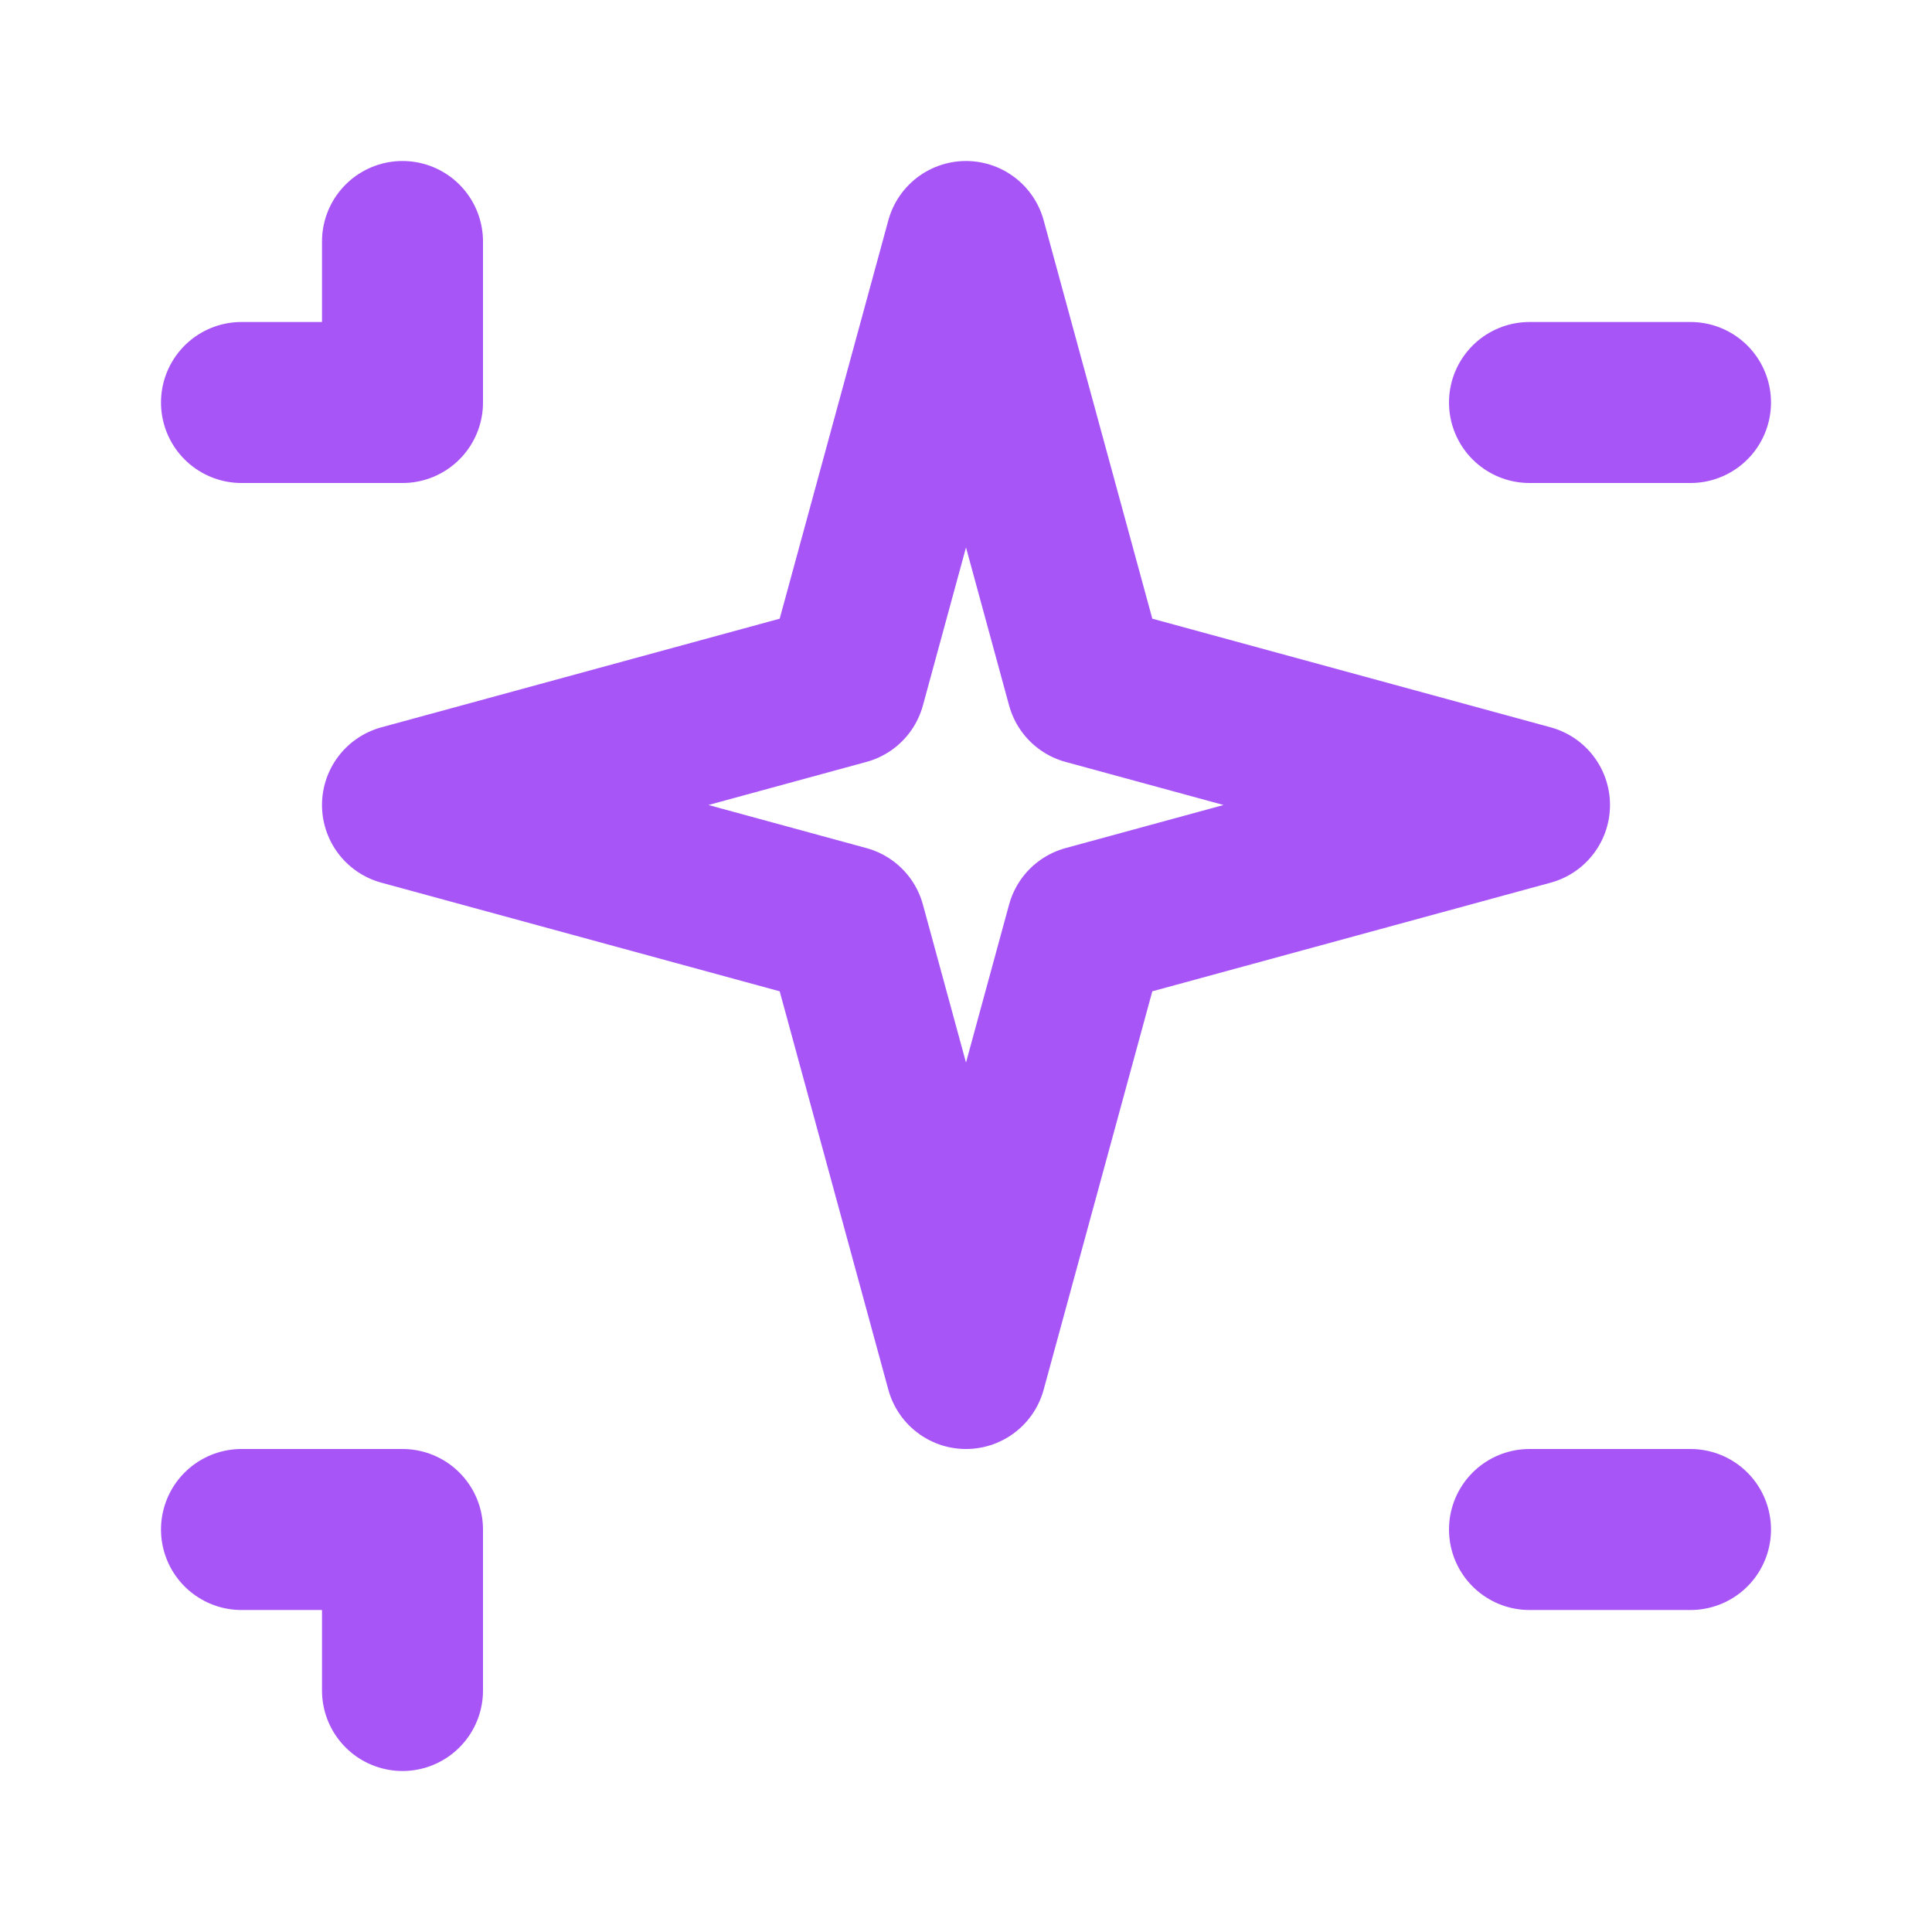
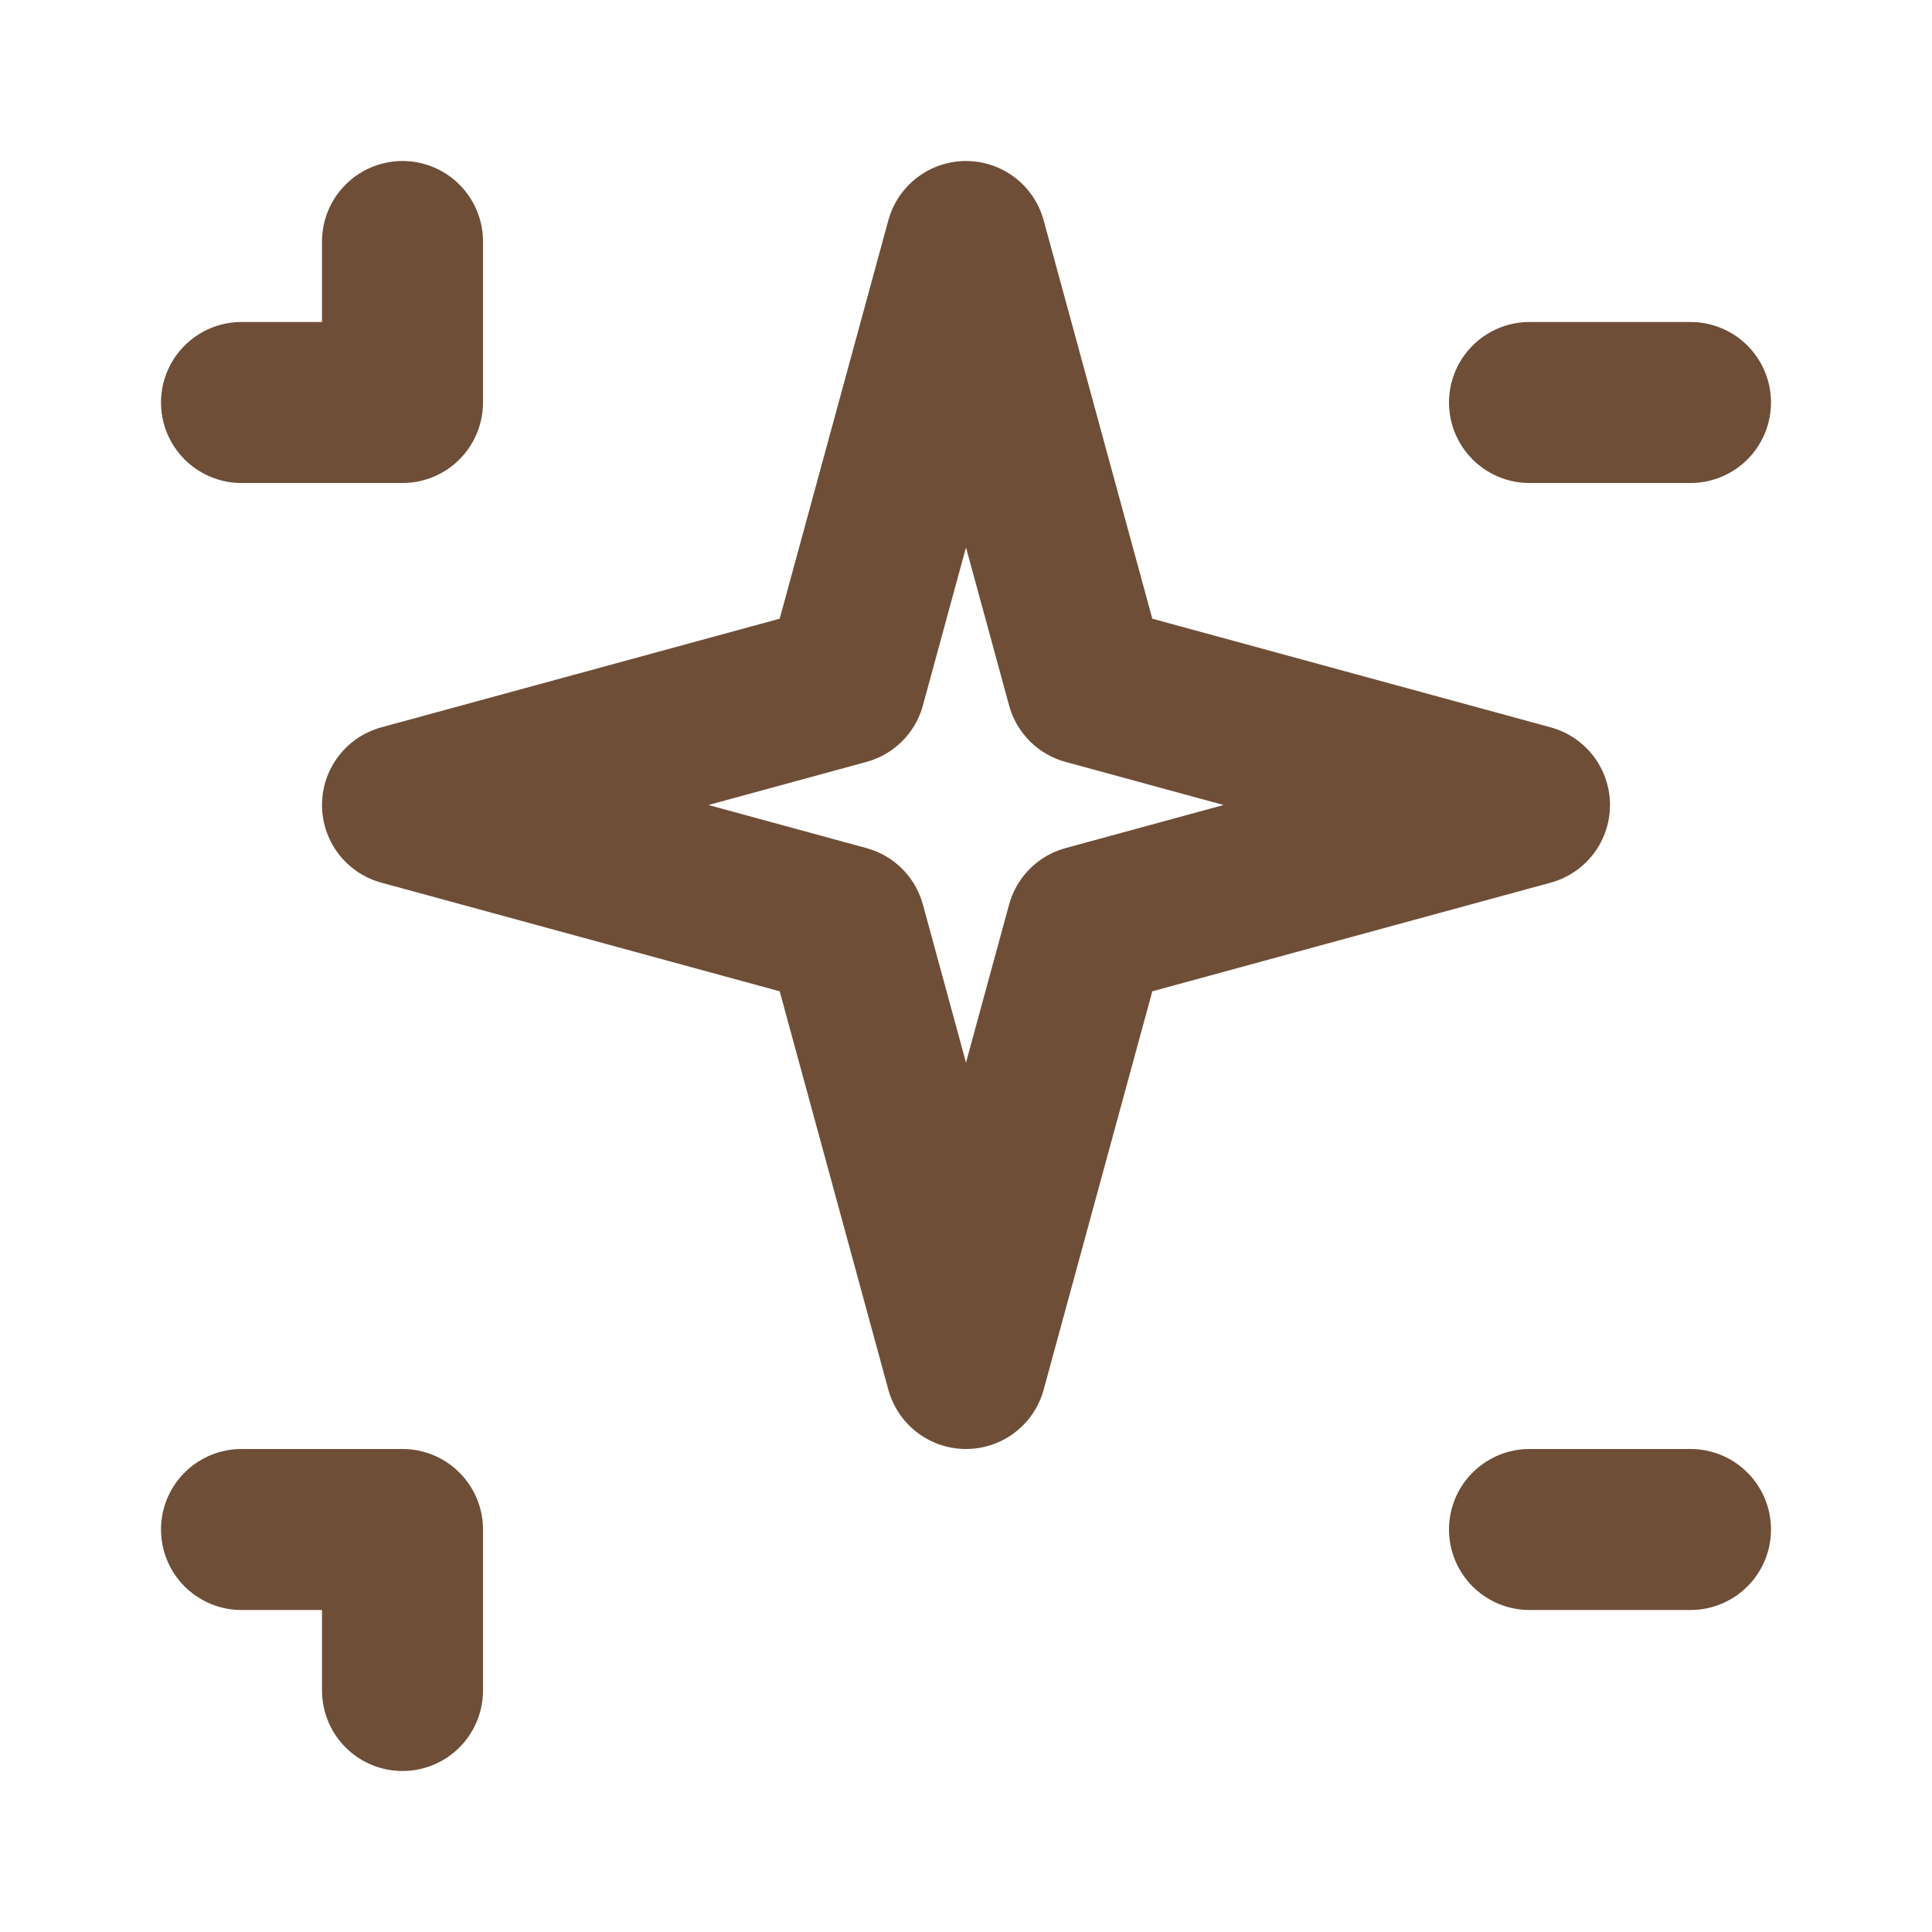
- <svg xmlns="http://www.w3.org/2000/svg" viewBox="0 0 24 24" fill="none" stroke="#A855F7" stroke-width="2" stroke-linecap="round" stroke-linejoin="round">
+ <svg xmlns="http://www.w3.org/2000/svg" viewBox="0 0 24 24" fill="none" stroke="#6F4E37" stroke-width="2" stroke-linecap="round" stroke-linejoin="round">
  <path d="M12 3L13.5 8.5L19 10L13.5 11.5L12 17L10.5 11.5L5 10L10.5 8.5z" />
  <path d="M5 3v2M5 21v-2M3 5h2M21 5h-2M3 19h2M21 19h-2" />
</svg>
